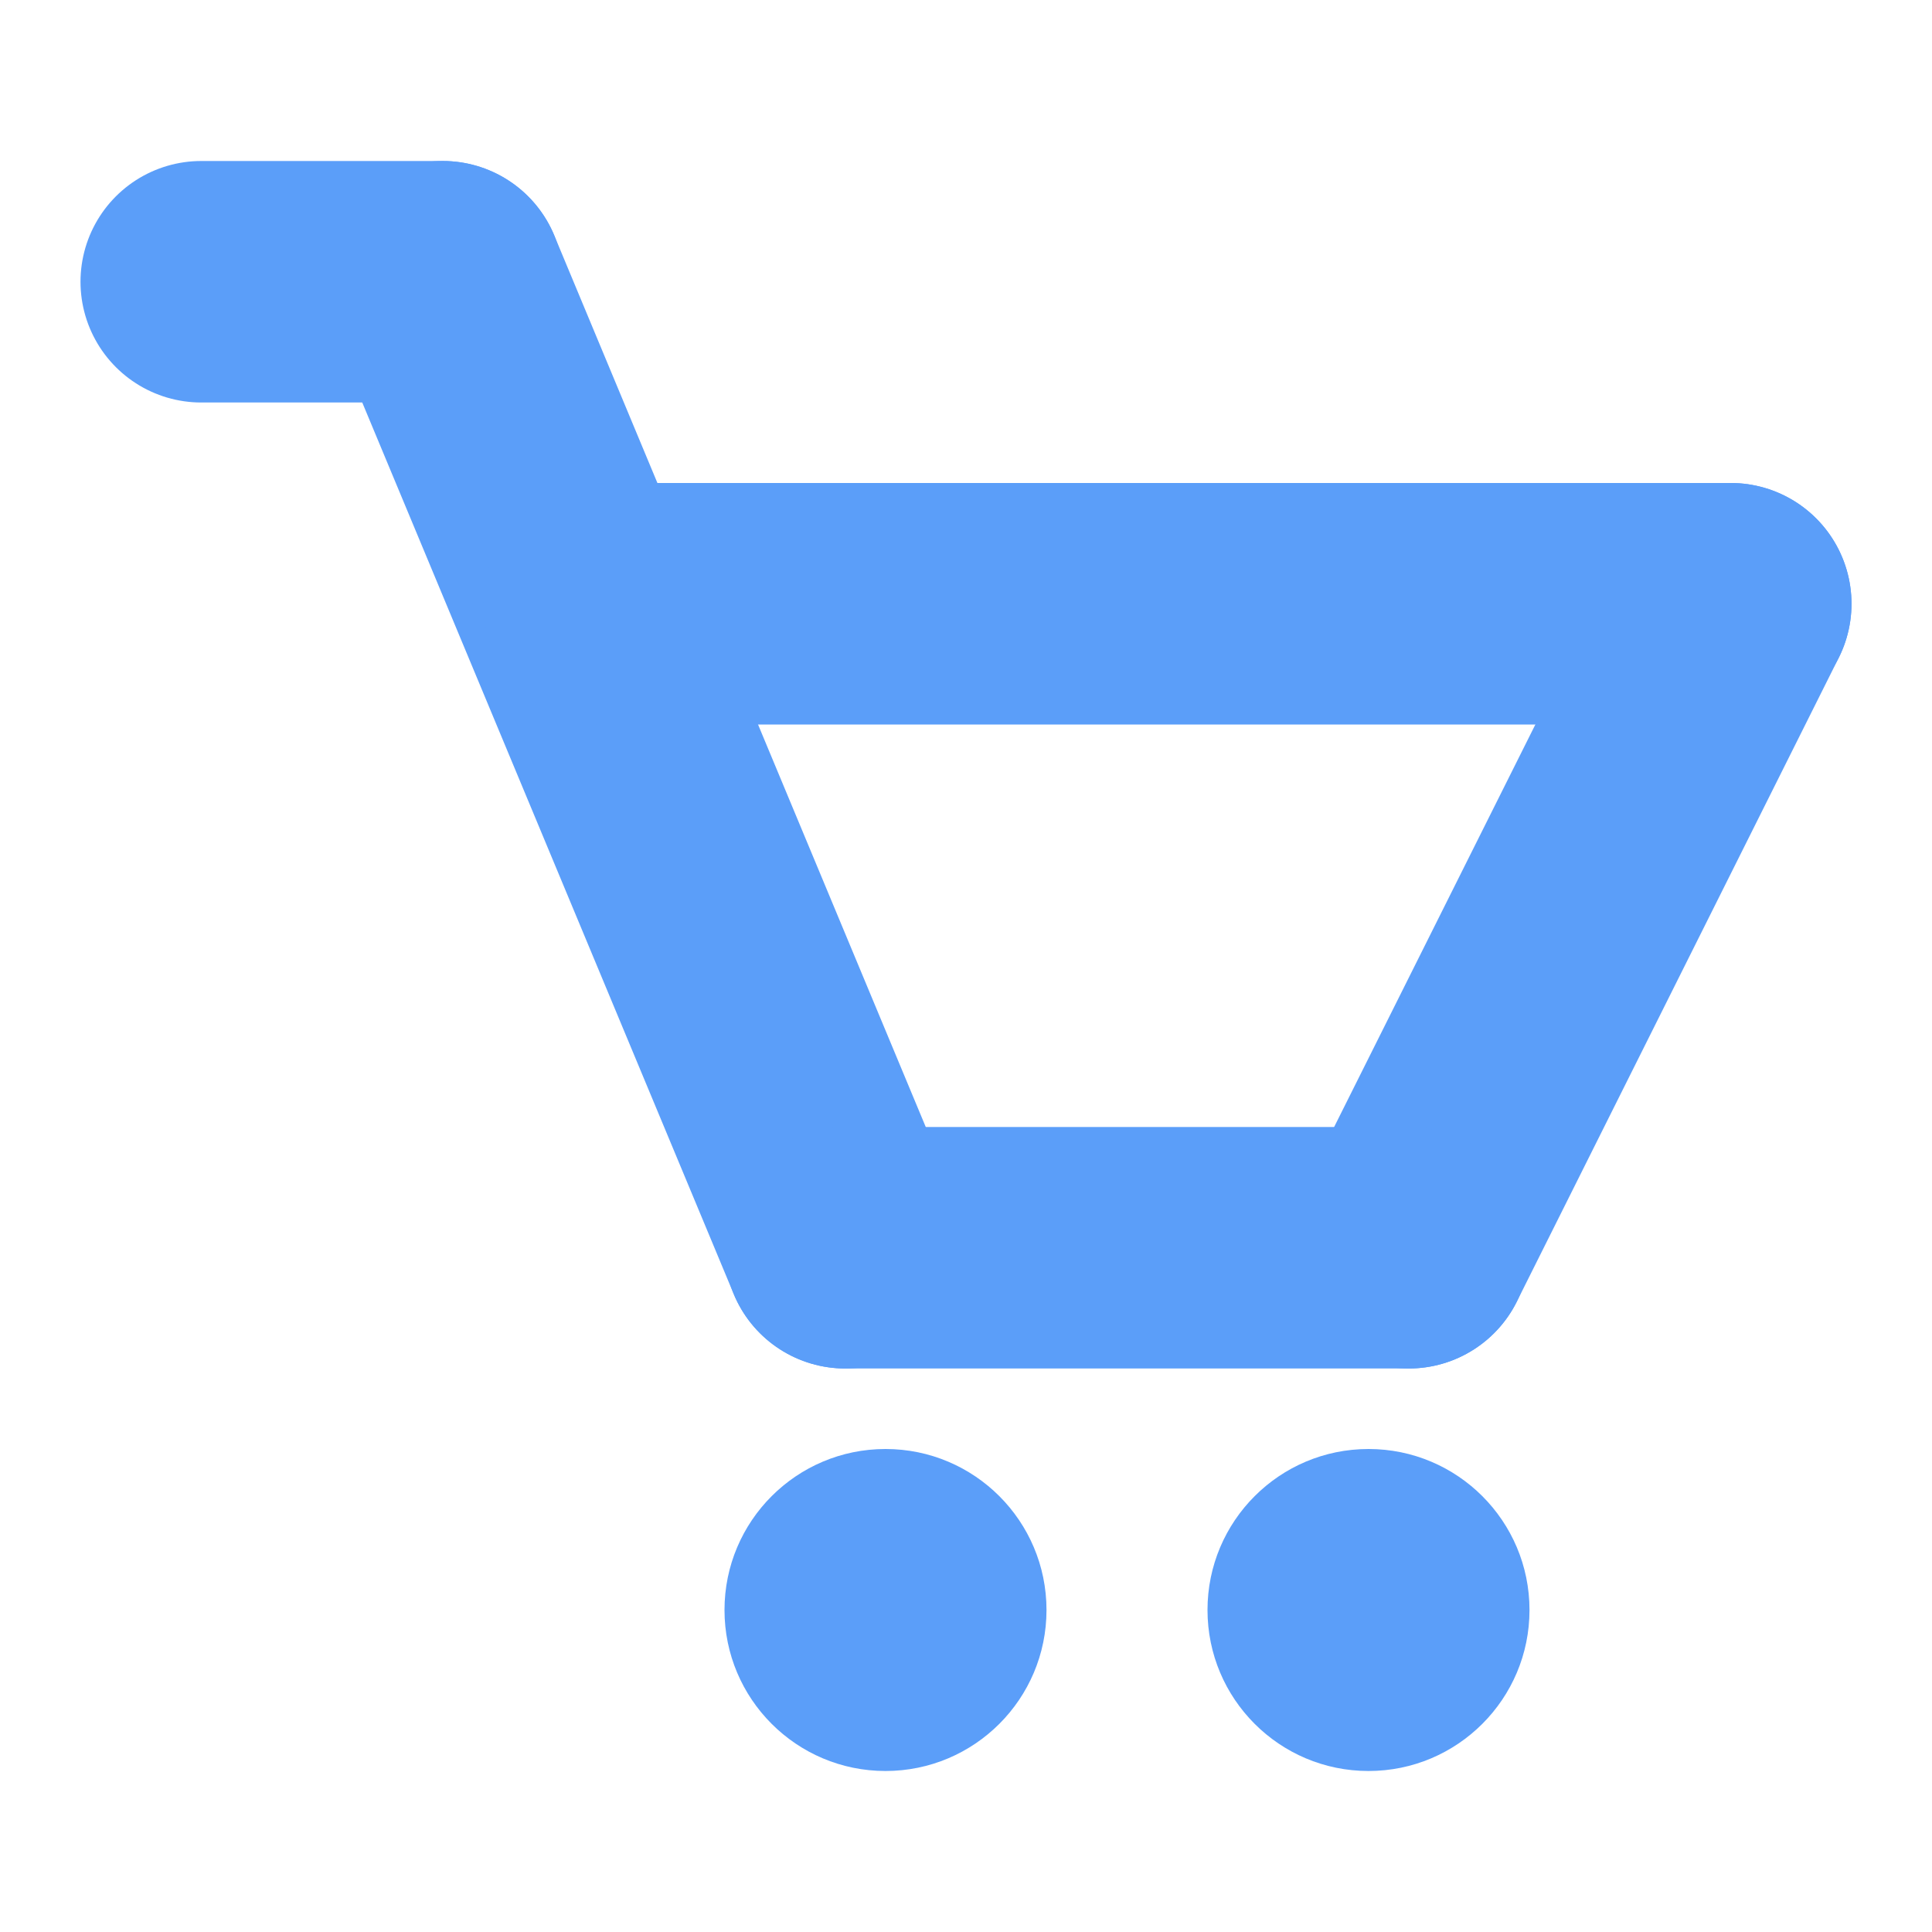
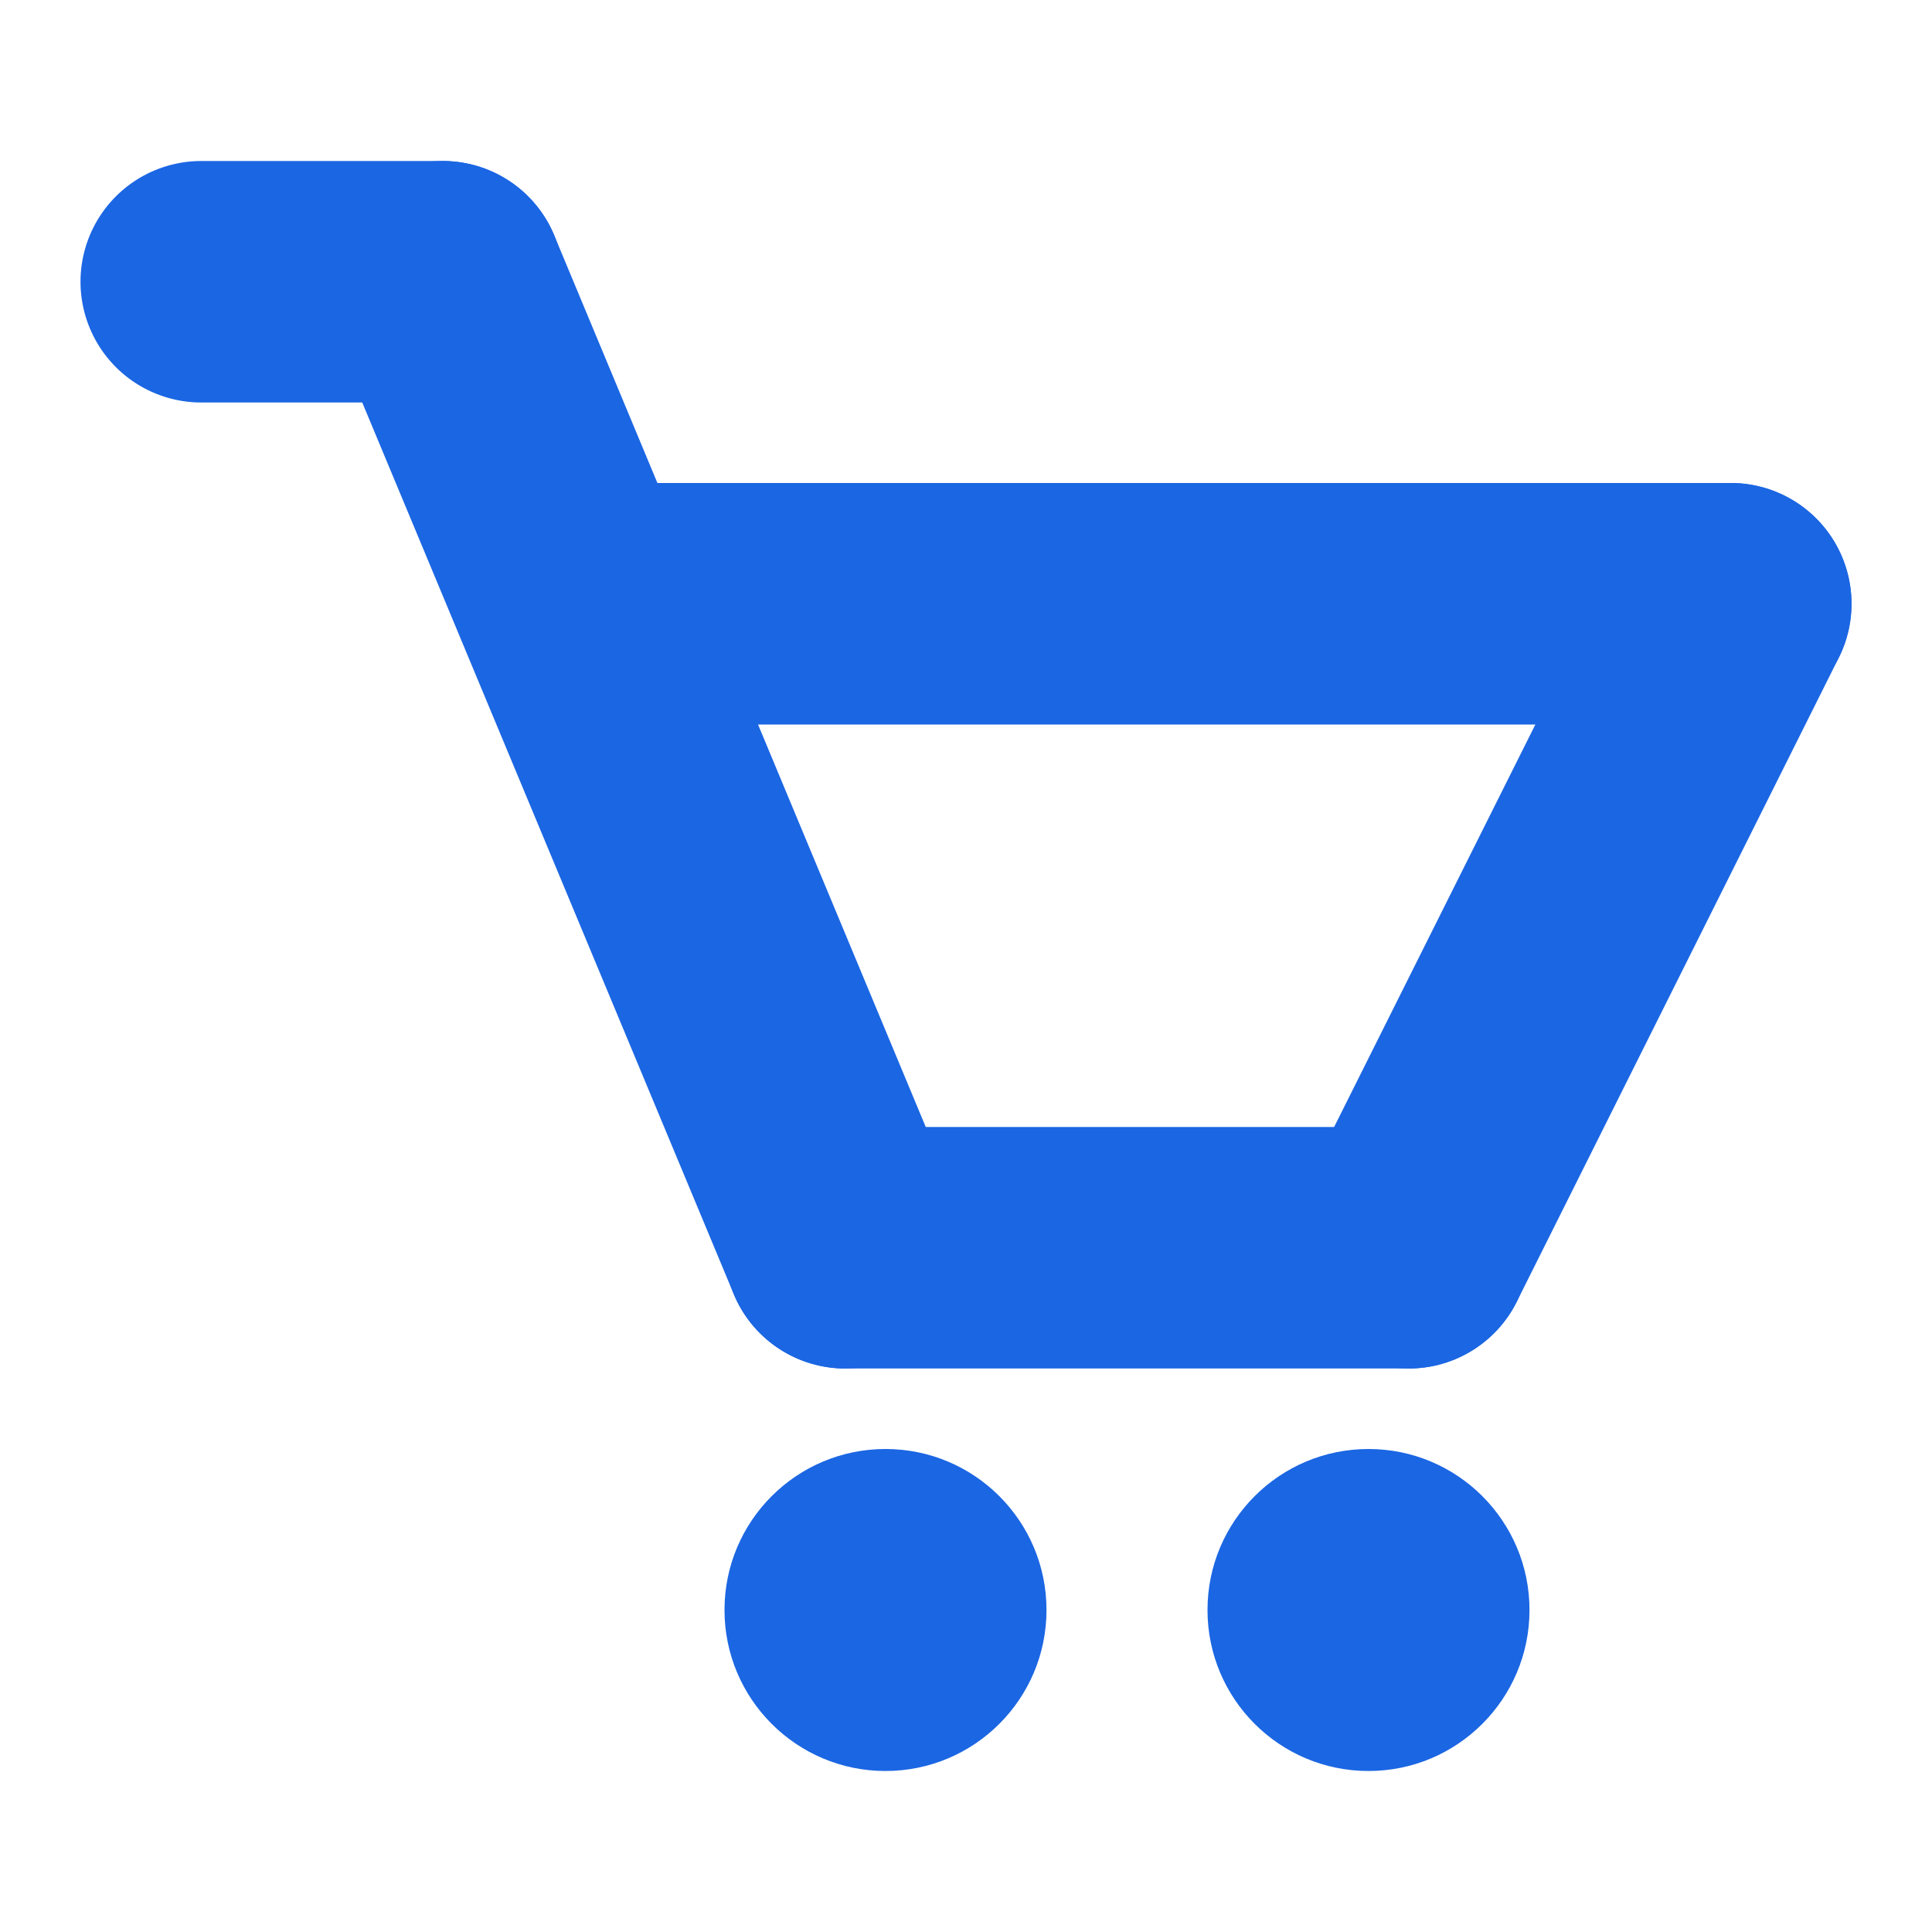
<svg xmlns="http://www.w3.org/2000/svg" width="24px" height="24px" viewBox="0 0 24 24" version="1.1">
  <defs />
  <g id="icon-cart" stroke="none" stroke-width="1" fill="none" fill-rule="evenodd">
    <g id="Group" transform="translate(2, 2)">
-       <path d="M3.5,1.5 L8.5,13.5" id="Line-2" stroke="#5B9EF9" stroke-width="3" stroke-linecap="round" />
-       <path d="M15.5,5.5 L19.5,13.5" id="Line-2" stroke="#5B9EF9" stroke-width="3" stroke-linecap="round" transform="translate(17.5, 9.5) scale(-1, 1) translate(-17.5, -9.5) " />
-       <path d="M5.5,5.5 L19.5,5.5" id="Line-2" stroke="#5B9EF9" stroke-width="3" stroke-linecap="round" />
-       <path d="M0.5,1.5 L3.5,1.5" id="Line-2" stroke="#5B9EF9" stroke-width="3" stroke-linecap="round" />
-       <path d="M8.5,13.5 L15.5,13.5" id="Line-2" stroke="#5B9EF9" stroke-width="3" stroke-linecap="round" />
-       <circle id="Oval" fill="#5B9EF9" cx="9" cy="18" r="2" />
-       <circle id="Oval" fill="#5B9EF9" cx="15" cy="18" r="2" />
+       <path d="M3.5,1.5 L8.5,13.5" id="Line-2" stroke="#1B66E3" stroke-width="3" stroke-linecap="round" />
+       <path d="M15.5,5.5 L19.5,13.5" id="Line-2" stroke="#1B66E3" stroke-width="3" stroke-linecap="round" transform="translate(17.5, 9.5) scale(-1, 1) translate(-17.5, -9.5) " />
+       <path d="M5.5,5.5 L19.5,5.5" id="Line-2" stroke="#1B66E3" stroke-width="3" stroke-linecap="round" />
+       <path d="M0.5,1.5 L3.5,1.5" id="Line-2" stroke="#1B66E3" stroke-width="3" stroke-linecap="round" />
+       <path d="M8.5,13.5 L15.5,13.5" id="Line-2" stroke="#1B66E3" stroke-width="3" stroke-linecap="round" />
+       <circle id="Oval" fill="#1B66E3" cx="9" cy="18" r="2" />
+       <circle id="Oval" fill="#1B66E3" cx="15" cy="18" r="2" />
    </g>
  </g>
</svg>
